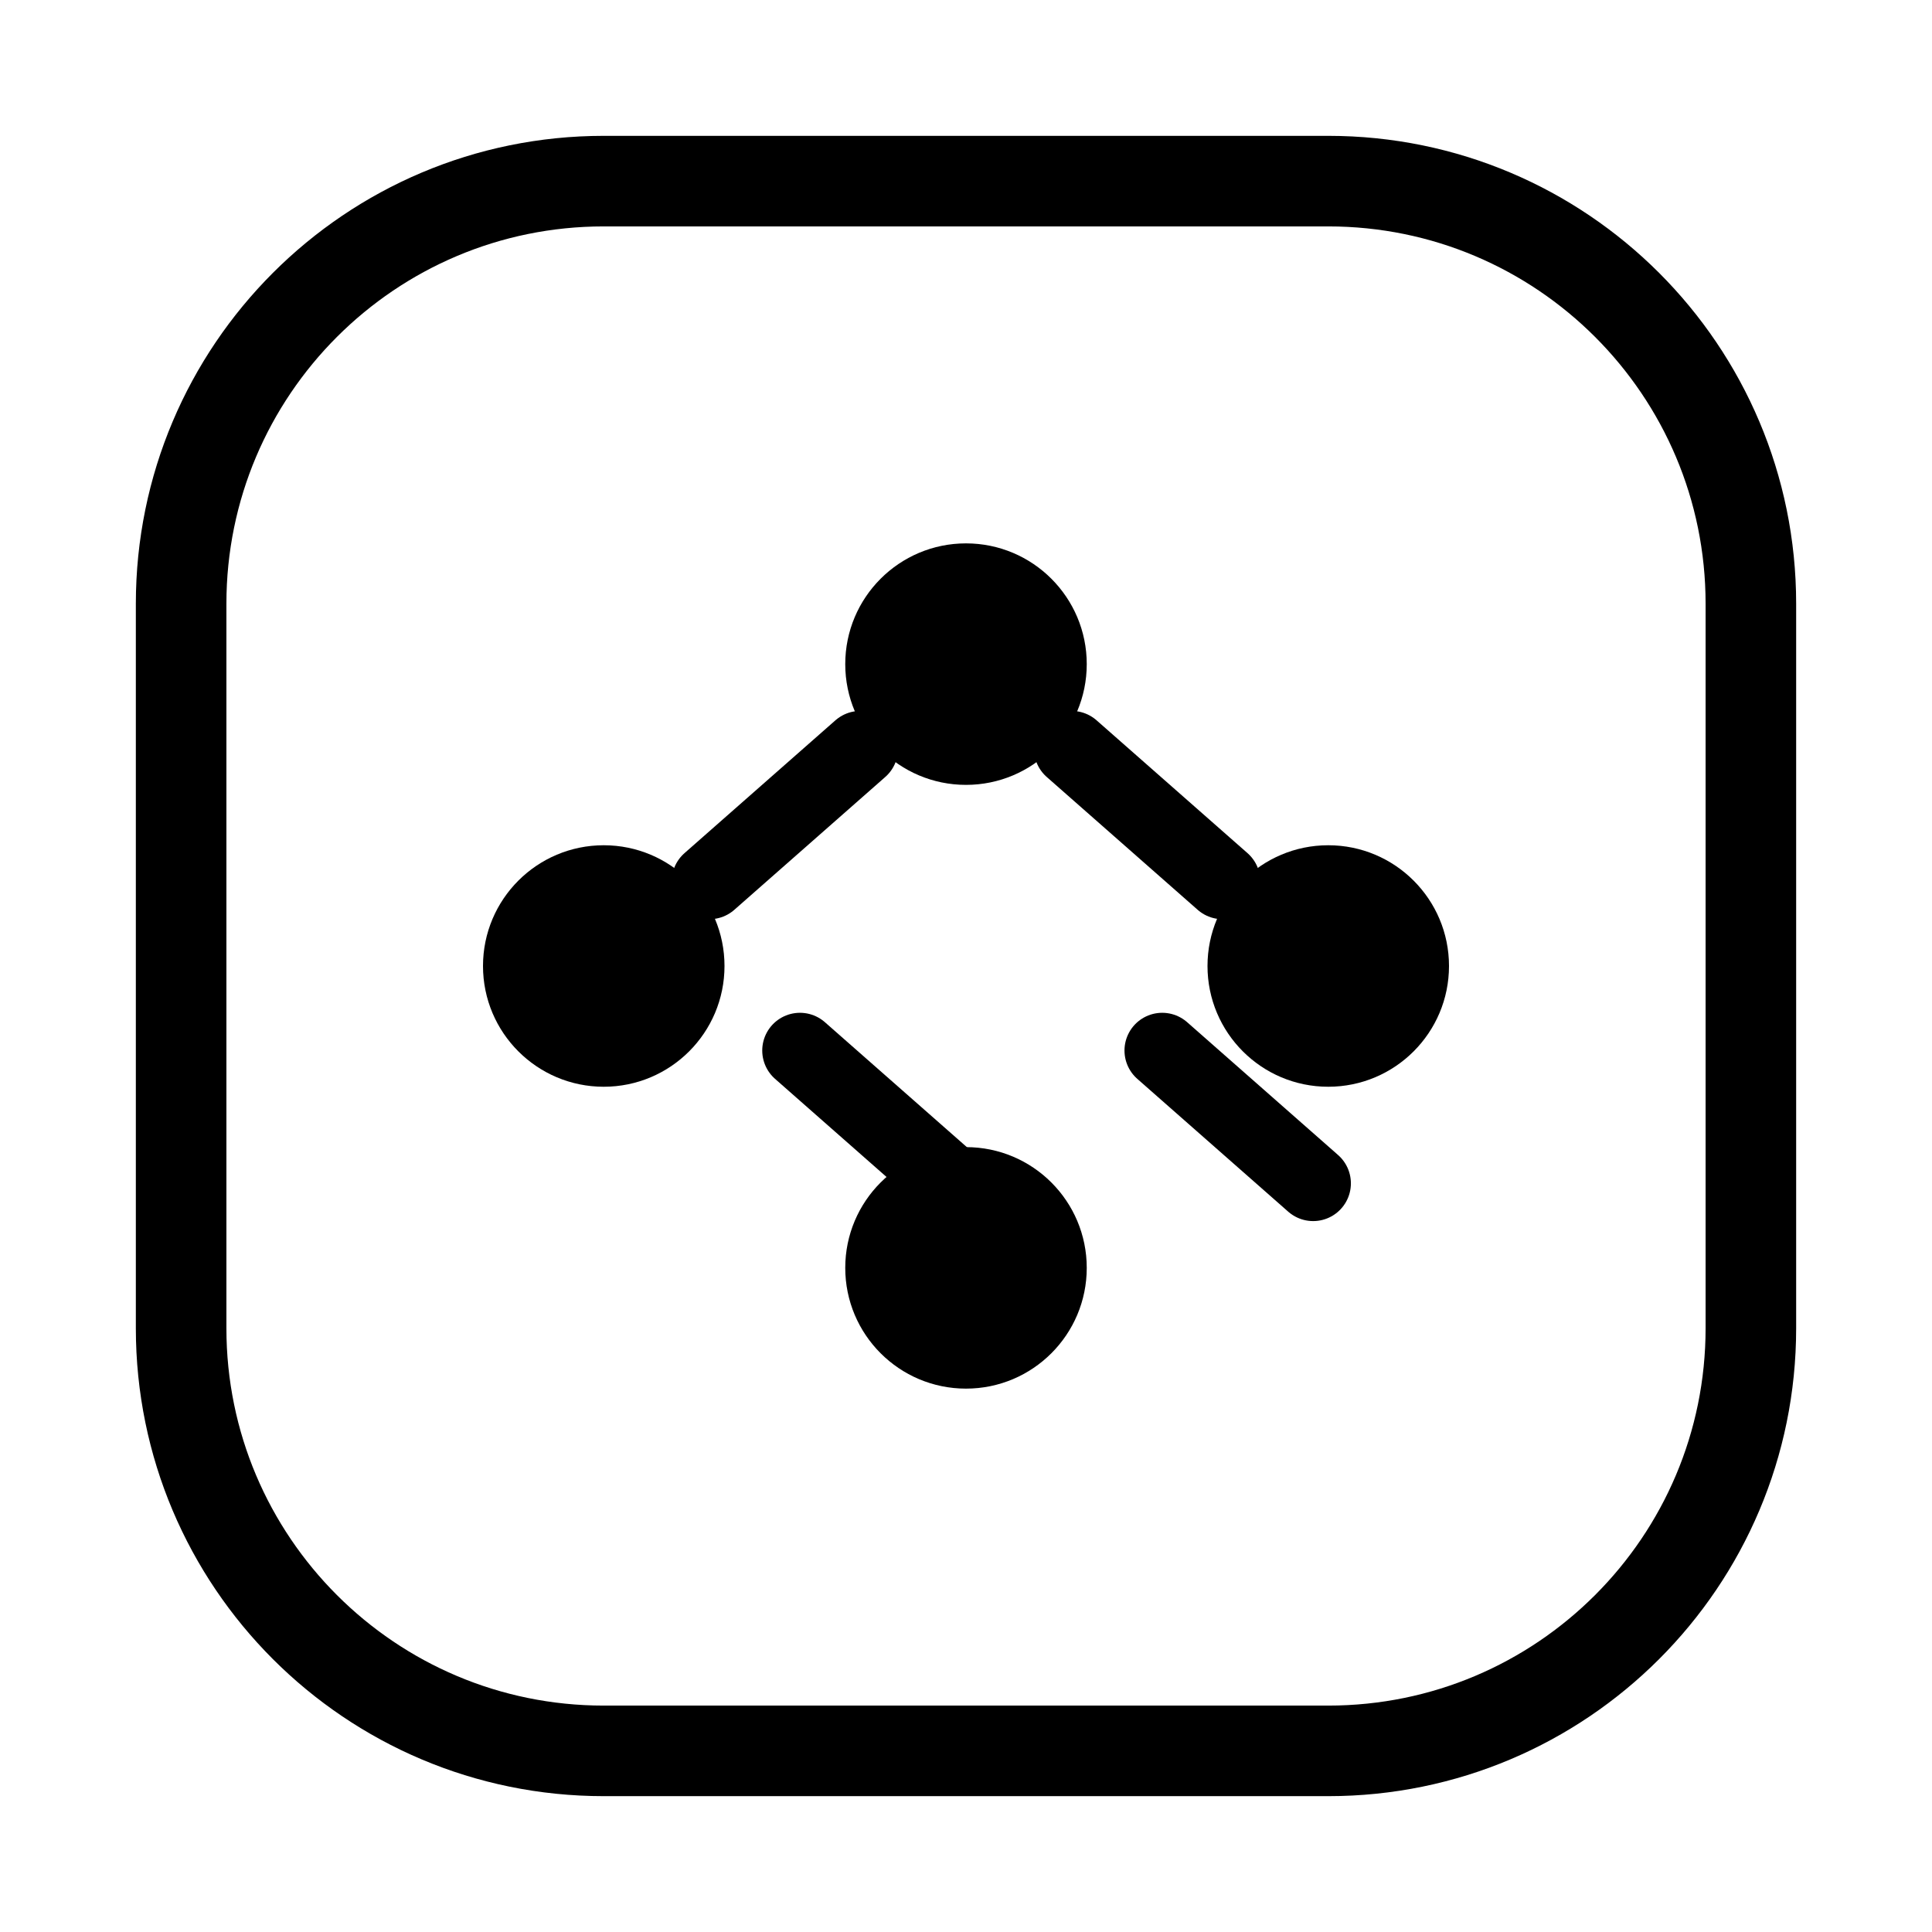
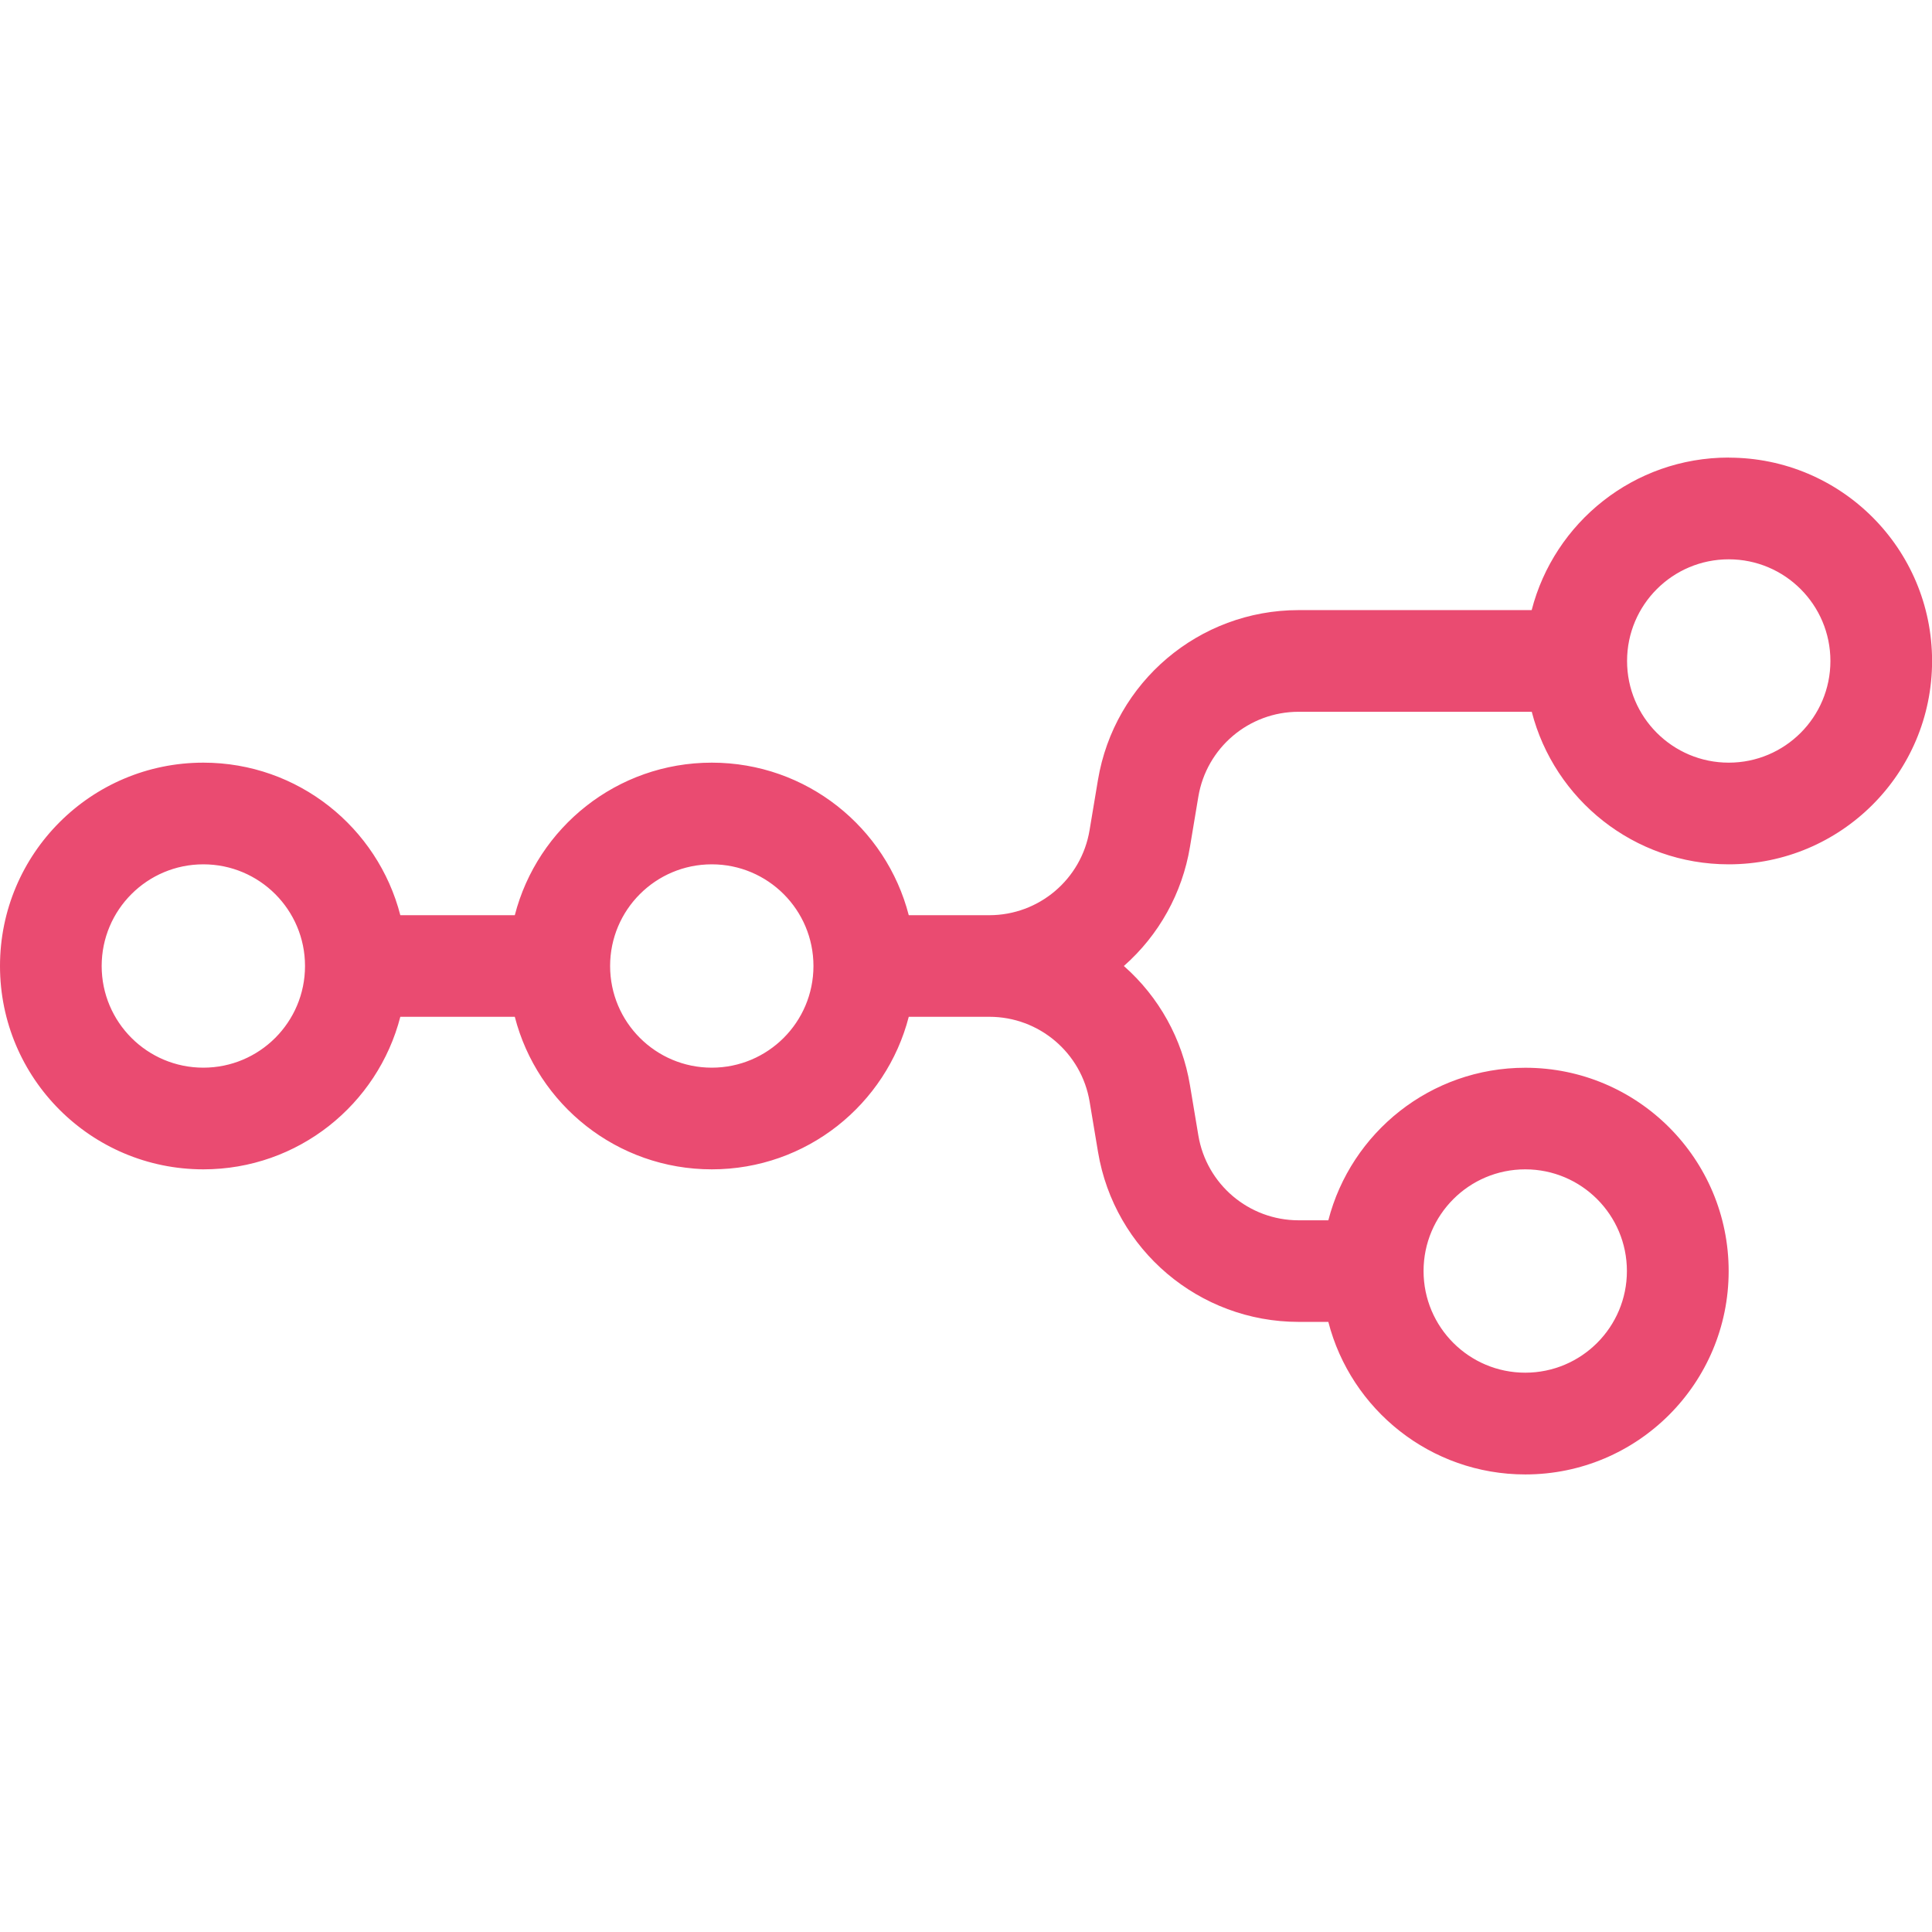
- <svg xmlns="http://www.w3.org/2000/svg" viewBox="0 0 64 64" role="img" aria-label="n8n">
-   <rect x="6" y="6" width="52" height="52" rx="14" fill="none" stroke="currentColor" stroke-width="3" />
-   <circle cx="20" cy="32" r="4" fill="currentColor" />
-   <circle cx="32" cy="22" r="4" fill="currentColor" />
-   <circle cx="44" cy="32" r="4" fill="currentColor" />
-   <circle cx="32" cy="42" r="4" fill="currentColor" />
-   <path d="M23.5 29.2l5-4.4m7 0 5 4.4m-14 5.6 5 4.4m7-4.4 5 4.4" stroke="currentColor" stroke-width="2.5" stroke-linecap="round" />
+ <svg xmlns="http://www.w3.org/2000/svg" fill="#EA4B71" role="img" viewBox="0 0 24 24">
+   <path d="M21.474 5.684c-1.177 0-2.166.805-2.447 1.895h-2.896c-1.235 0-2.289.893-2.492 2.111l-.104.623a1.263 1.263 0 0 1-1.246 1.056H11.289c-.281-1.09-1.27-1.895-2.447-1.895s-2.166.805-2.447 1.895H4.973c-.281-1.09-1.27-1.895-2.447-1.895C1.131 9.474 0 10.605 0 12s1.131 2.526 2.526 2.526c1.177 0 2.166-.805 2.447-1.895h1.422c.28 1.09 1.27 1.895 2.447 1.895 1.177 0 2.166-.805 2.447-1.895h1.001a1.263 1.263 0 0 1 1.246 1.056l.104.623c.203 1.218 1.257 2.111 2.492 2.111h.369c.28 1.089 1.27 1.895 2.447 1.895 1.395 0 2.526-1.131 2.526-2.526s-1.131-2.526-2.526-2.526c-1.177 0-2.166.805-2.447 1.895h-.369a1.263 1.263 0 0 1-1.246-1.056l-.104-.623A2.52 2.52 0 0 0 13.961 12a2.52 2.52 0 0 0 .821-1.479l.104-.623a1.263 1.263 0 0 1 1.246-1.056h2.896c.281 1.09 1.27 1.895 2.447 1.895 1.395 0 2.526-1.131 2.526-2.526s-1.131-2.526-2.526-2.526m0 1.263a1.263 1.263 0 0 1 1.263 1.263 1.263 1.263 0 0 1-1.263 1.263 1.263 1.263 0 0 1-1.263-1.263 1.263 1.263 0 0 1 1.263-1.263M2.526 10.737A1.263 1.263 0 0 1 3.789 12a1.263 1.263 0 0 1-1.263 1.263A1.263 1.263 0 0 1 1.263 12a1.263 1.263 0 0 1 1.263-1.263m6.316 0A1.263 1.263 0 0 1 10.105 12a1.263 1.263 0 0 1-1.263 1.263A1.263 1.263 0 0 1 7.579 12a1.263 1.263 0 0 1 1.263-1.263m10.105 3.789a1.263 1.263 0 0 1 1.263 1.263 1.263 1.263 0 0 1-1.263 1.263 1.263 1.263 0 0 1-1.263-1.263 1.263 1.263 0 0 1 1.263-1.263" />
</svg>
